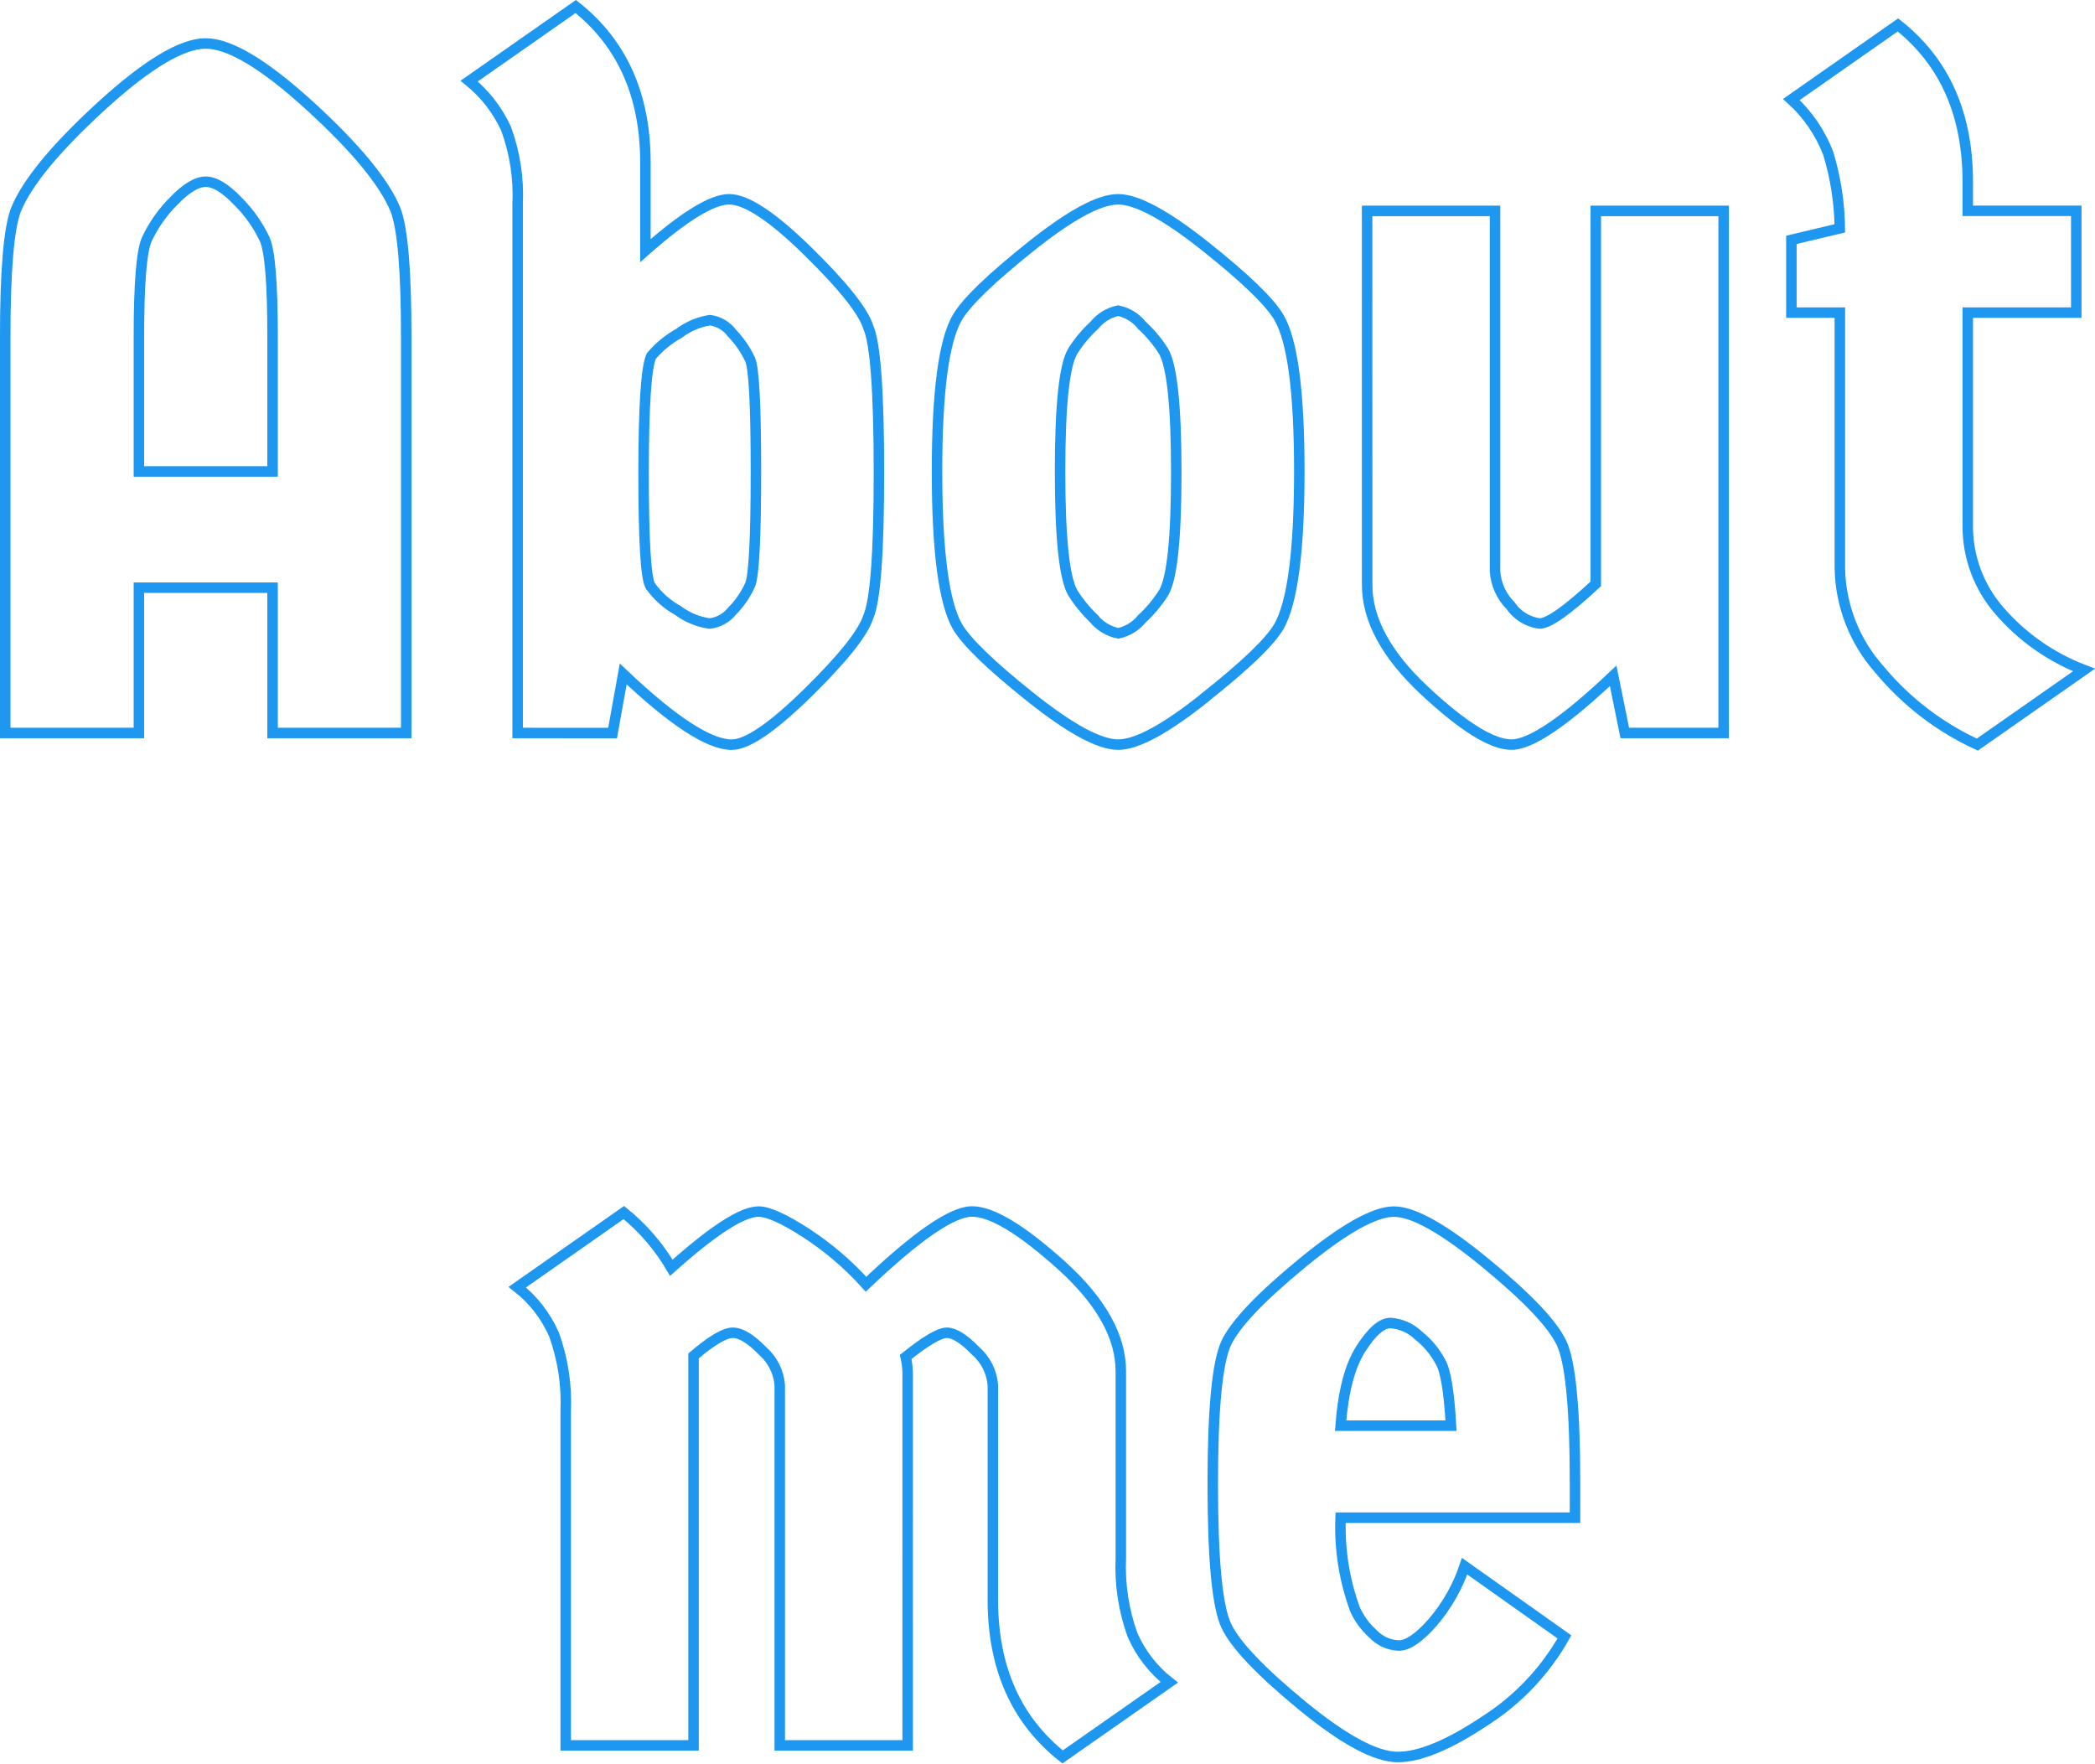
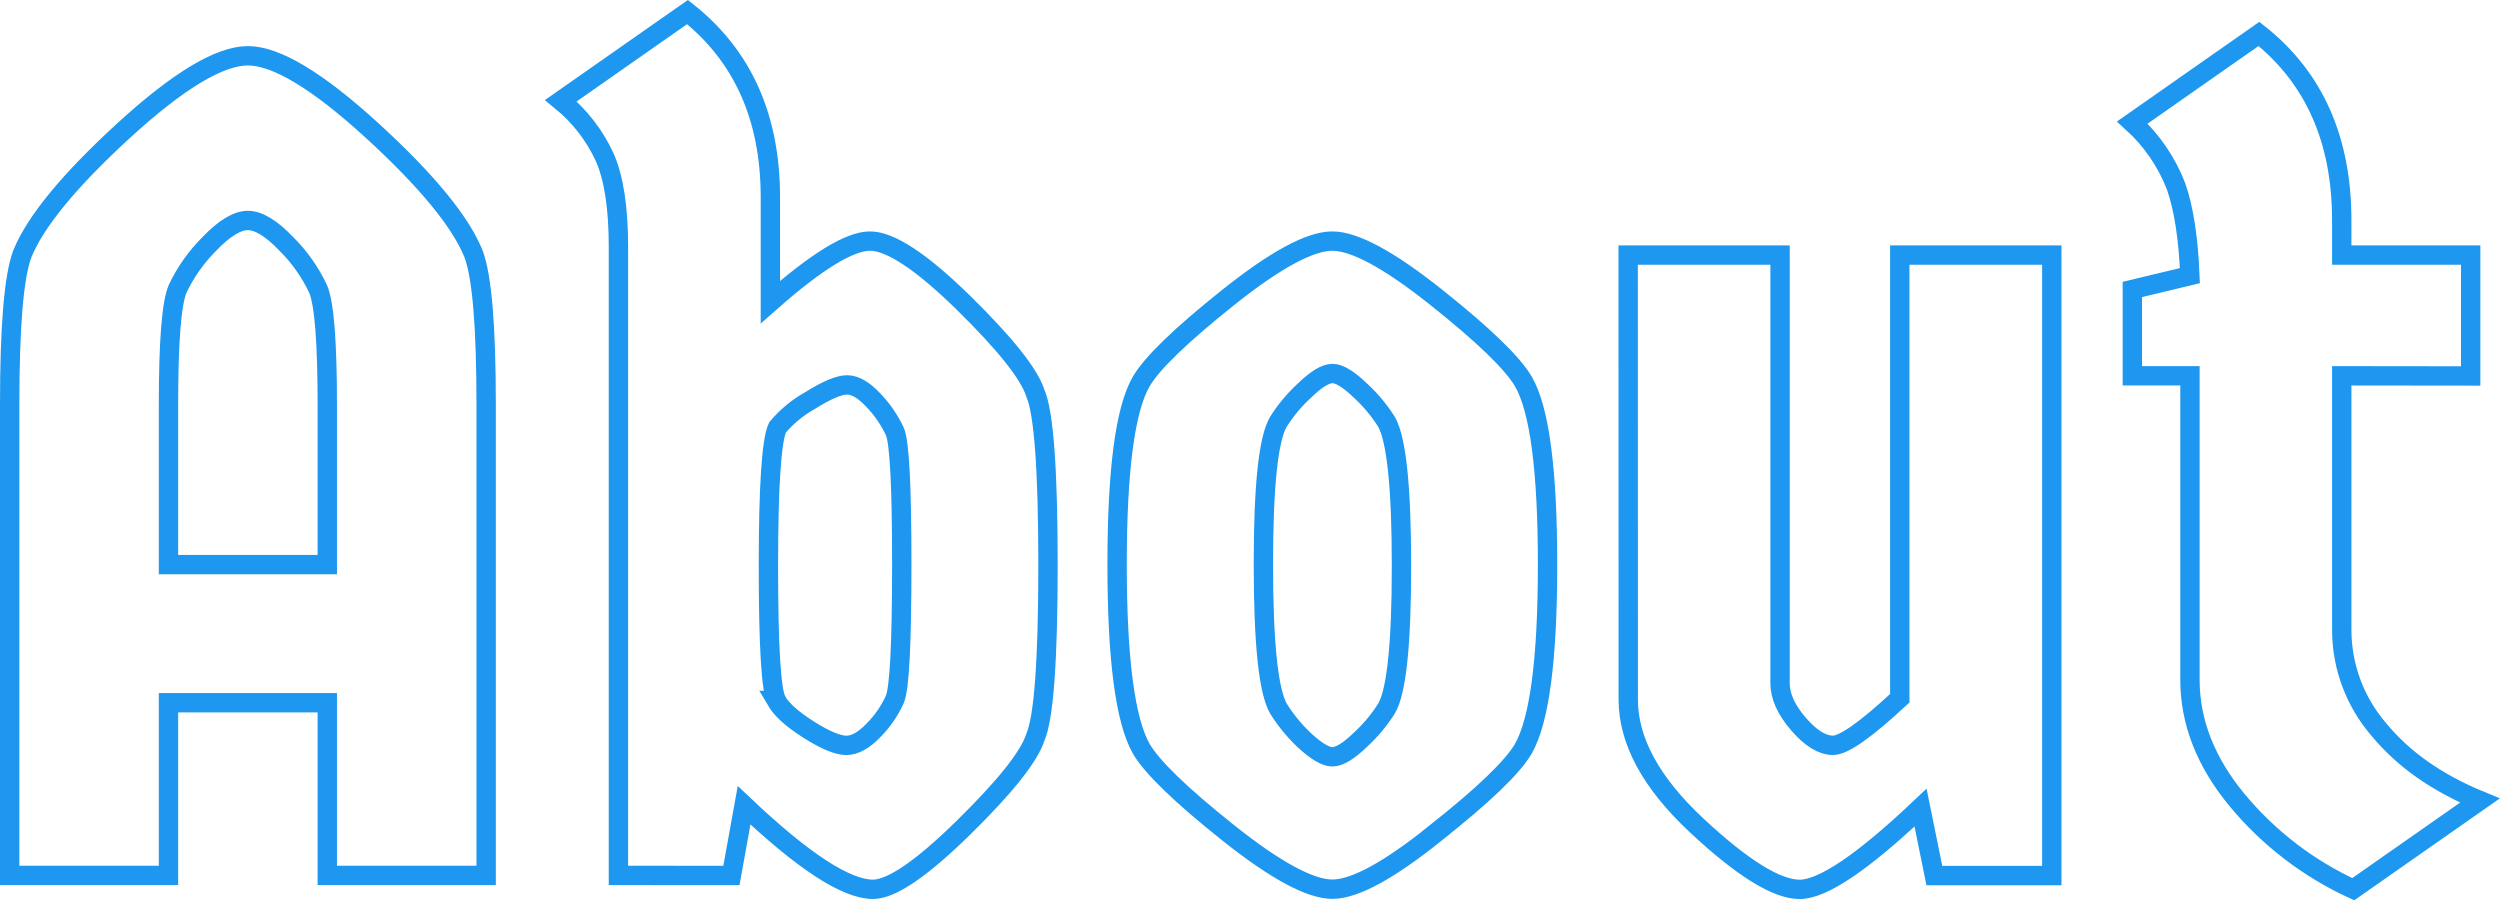
- <svg xmlns="http://www.w3.org/2000/svg" id="Layer_1" data-name="Layer 1" viewBox="0 0 633.72 533.43">
+ <svg xmlns="http://www.w3.org/2000/svg" id="Layer_1" data-name="Layer 1" viewBox="0 0 850.1 306.14">
  <defs>
-     <style>.cls-1{fill:none;stroke:#1d97ef;stroke-width:3.17px;}</style>
+     <style>.cls-1{fill:none;stroke:#1d97ef;stroke-width:6.58px;}</style>
  </defs>
-   <g id="Group_6" data-name="Group 6">
-     <path id="Path_9" data-name="Path 9" class="cls-1" d="M135.36,30.18q20.8-19,31.64-19t31.65,19q20.79,19.05,25.78,31.36,3.23,8.5,3.22,38.39V219.75H187.22V175.8H146.79v43.95H106.35V99.91q0-29.88,3.22-38.38Q114.57,49.23,135.36,30.18Zm11.43,69.73v40.73h40.43V99.91q0-24-2.35-29.44A40.31,40.31,0,0,0,176.82,59q-5.7-6-9.82-6t-9.83,6a40.51,40.51,0,0,0-8,11.43Q146.78,75.87,146.79,99.91ZM261.35,219.75v-160a58.29,58.29,0,0,0-3.52-22.85A40.32,40.32,0,0,0,246.7,22.55L278.93,0Q300,16.7,300,47.17V73.84q17.58-15.53,25.34-15.53T349.1,74q16,15.67,18.32,23,3.21,7.32,3.22,43.81t-3.22,43.8q-2.35,7.33-18.32,23t-23,15.68q-10.25,0-32.81-21.39l-3.22,17.87Zm40.14-44.53a24.84,24.84,0,0,0,8.35,7.47,20.89,20.89,0,0,0,9.52,3.95,10.11,10.11,0,0,0,6.89-3.8,26.57,26.57,0,0,0,5.42-7.92q1.75-4.09,1.76-34.13t-1.76-34a29.25,29.25,0,0,0-5.42-7.92,10,10,0,0,0-6.74-4,21,21,0,0,0-9.37,4,30.14,30.14,0,0,0-8.36,6.88q-2.32,5-2.33,35.32t2,34.13Zm134.19,10a13.07,13.07,0,0,0,7.32,4.39,12.48,12.48,0,0,0,7.18-4.39,39.14,39.14,0,0,0,6.6-7.92q3.8-6.45,3.8-36.33t-3.8-36.63a39.14,39.14,0,0,0-6.6-7.92A12.48,12.48,0,0,0,443,92a12.49,12.49,0,0,0-7.17,4.39,39.14,39.14,0,0,0-6.6,7.92q-3.8,6.45-3.8,36.33t3.8,36.63A40.94,40.94,0,0,0,435.68,185.18Zm33.7,23.73Q451.5,223.27,443,223.27t-26.51-14.36q-18-14.35-22.13-21.39-6.15-10.85-6.15-46.89t6.15-46.57q4.11-7,22.13-21.39T443,58.32q8.5,0,26.52,14.35t22.12,21.39q6.17,10.55,6.16,46.57t-6.16,46.89q-4.09,7-22.26,21.39ZM518.31,61.82H557v109a16.23,16.23,0,0,0,4.69,10.4,12.6,12.6,0,0,0,8.79,5.42q4.1,0,17-12V61.82h38.68V219.75H596.25l-3.51-17.29q-22,20.81-30.77,20.81T535.75,207q-17.43-16.26-17.43-32.08ZM700,92.59v64.75a38.82,38.82,0,0,0,9.37,25.2,63.94,63.94,0,0,0,25.79,18.16L702.9,223.26a84,84,0,0,1-29.59-22.7,47.31,47.31,0,0,1-12-30.62V92.59H646.65v-22L661.3,67.1a80.92,80.92,0,0,0-3.52-22.71,42.69,42.69,0,0,0-11.13-16.26L678.88,5.57Q700,22.27,700,53v8.8h32.82V92.59Z" transform="translate(-104.77 1.97)" />
-     <path id="Path_10" data-name="Path 10" class="cls-1" d="M379.33,526H340.64V417a15.45,15.45,0,0,0-5.27-10.4q-5.28-5.41-8.94-5.42t-11.87,7V526H275.89V424.88a60.54,60.54,0,0,0-3.52-23.14,37.07,37.07,0,0,0-11.13-14.36l32.24-22.57a61.51,61.51,0,0,1,14.36,16.71q19-17,26.37-17,4.4,0,14.35,6.45a91.08,91.08,0,0,1,18.17,15.52q23.14-22,32.08-22t27,16.26q18,16.26,18,32.09V469.4a60.57,60.57,0,0,0,3.52,23.15,37.14,37.14,0,0,0,11.13,14.36L426.2,529.48Q405.11,512.79,405.1,482V417a15.45,15.45,0,0,0-5.27-10.4q-5.28-5.42-8.64-5.42t-12.46,7.32a24.24,24.24,0,0,1,.59,4.4ZM581.2,446.56v10.55H510.29a72.16,72.16,0,0,0,4.4,27.84,22.08,22.08,0,0,0,5.27,7.18,11.4,11.4,0,0,0,7.92,3.66q4.11,0,10.26-7a51.58,51.58,0,0,0,9.67-17L578,493.17a72.11,72.11,0,0,1-24.18,25.49q-16.26,10.83-26.22,10.84T498.72,514q-18.9-15.53-23-24.17T471.62,447q0-34.12,4.1-42.77t23-24.17q18.9-15.52,27.69-15.53t27.69,15.53q18.9,15.53,23,24.17T581.2,446.56Zm-40.73-36.62a25.3,25.3,0,0,0-6.59-7.92,13.61,13.61,0,0,0-8.5-3.8c-2.64,0-5.61,2.58-8.94,7.76s-5.37,12.94-6.15,23.3h33.4Q542.81,413.74,540.47,409.94Z" transform="translate(-104.77 1.97)" />
-   </g>
+   <path id="Path_5" data-name="Path 5" class="cls-1" d="M38.75,155.68Q66.55,130.24,81,130.24t42.27,25.44q27.8,25.45,34.45,41.89,4.31,11.34,4.3,51.27v160.1H108V350.22H54v58.72H0V248.84q0-39.92,4.31-51.27Q11,181.13,38.75,155.68ZM54,248.84v54.41h54V248.84q0-32.09-3.13-39.33a53.89,53.89,0,0,0-10.76-15.27q-7.64-8-13.12-8t-13.12,8a54.12,54.12,0,0,0-10.77,15.27Q54,216.74,54,248.84Zm153,160.1V195.22q0-20-4.69-30.53a53.89,53.89,0,0,0-14.88-19.18l43.06-30.14q28.19,22.31,28.18,63V214q23.49-20.74,33.86-20.75T324.3,214.2q21.33,20.94,24.46,30.73,4.31,9.78,4.31,58.51T348.76,362q-3.13,9.8-24.46,30.73t-30.73,20.94q-13.69,0-43.84-28.57l-4.31,23.87Zm53.63-59.5q2.74,4.69,11.16,10t12.72,5.28q4.31,0,9.2-5.09A35.66,35.66,0,0,0,301,349.05q2.34-5.49,2.35-45.61T301,258a39.32,39.32,0,0,0-7.24-10.57q-4.9-5.28-9-5.28t-12.52,5.28a39.91,39.91,0,0,0-11.16,9.2Q258,263.33,258,303.84t2.74,45.6ZM440,362.75q6.27,5.87,9.79,5.87t9.59-5.87a52.22,52.22,0,0,0,8.81-10.57q5.09-8.61,5.08-48.54t-5.08-48.92a52.22,52.22,0,0,0-8.81-10.57q-6.06-5.86-9.59-5.87t-9.59,5.87a51.85,51.85,0,0,0-8.8,10.57q-5.1,8.61-5.09,48.53t5.09,48.93a54.65,54.65,0,0,0,8.6,10.57Zm45,31.7q-23.88,19.19-35.23,19.18t-35.43-19.18q-24.07-19.17-29.55-28.57-8.22-14.49-8.22-62.62T384.77,241q5.49-9.39,29.55-28.57t35.43-19.18q11.34,0,35.42,19.18T514.72,241q8.22,14.1,8.22,62.24t-8.22,62.62q-5.48,9.39-29.74,28.57ZM550.35,198H602V343.58q0,6.65,6.26,13.89T620,364.71q5.49,0,22.71-16V198H694.4v211H654.47l-4.7-23.1q-29.35,27.8-41.1,27.79t-35-21.72q-23.29-21.72-23.29-42.86ZM793,239.06v86.5a51.83,51.83,0,0,0,12.52,33.66q12.53,15.27,34.45,24.27l-43.06,30.14a112.2,112.2,0,0,1-39.53-30.33q-16-19.38-16-40.91V239.06H721.79V209.7l19.57-4.7q-.78-19.17-4.69-30.33a57,57,0,0,0-14.88-21.73l43.06-30.14Q793,145.1,793,186.21V198h43.84v41.11Z" transform="translate(3.29 -111.27)" />
</svg>
